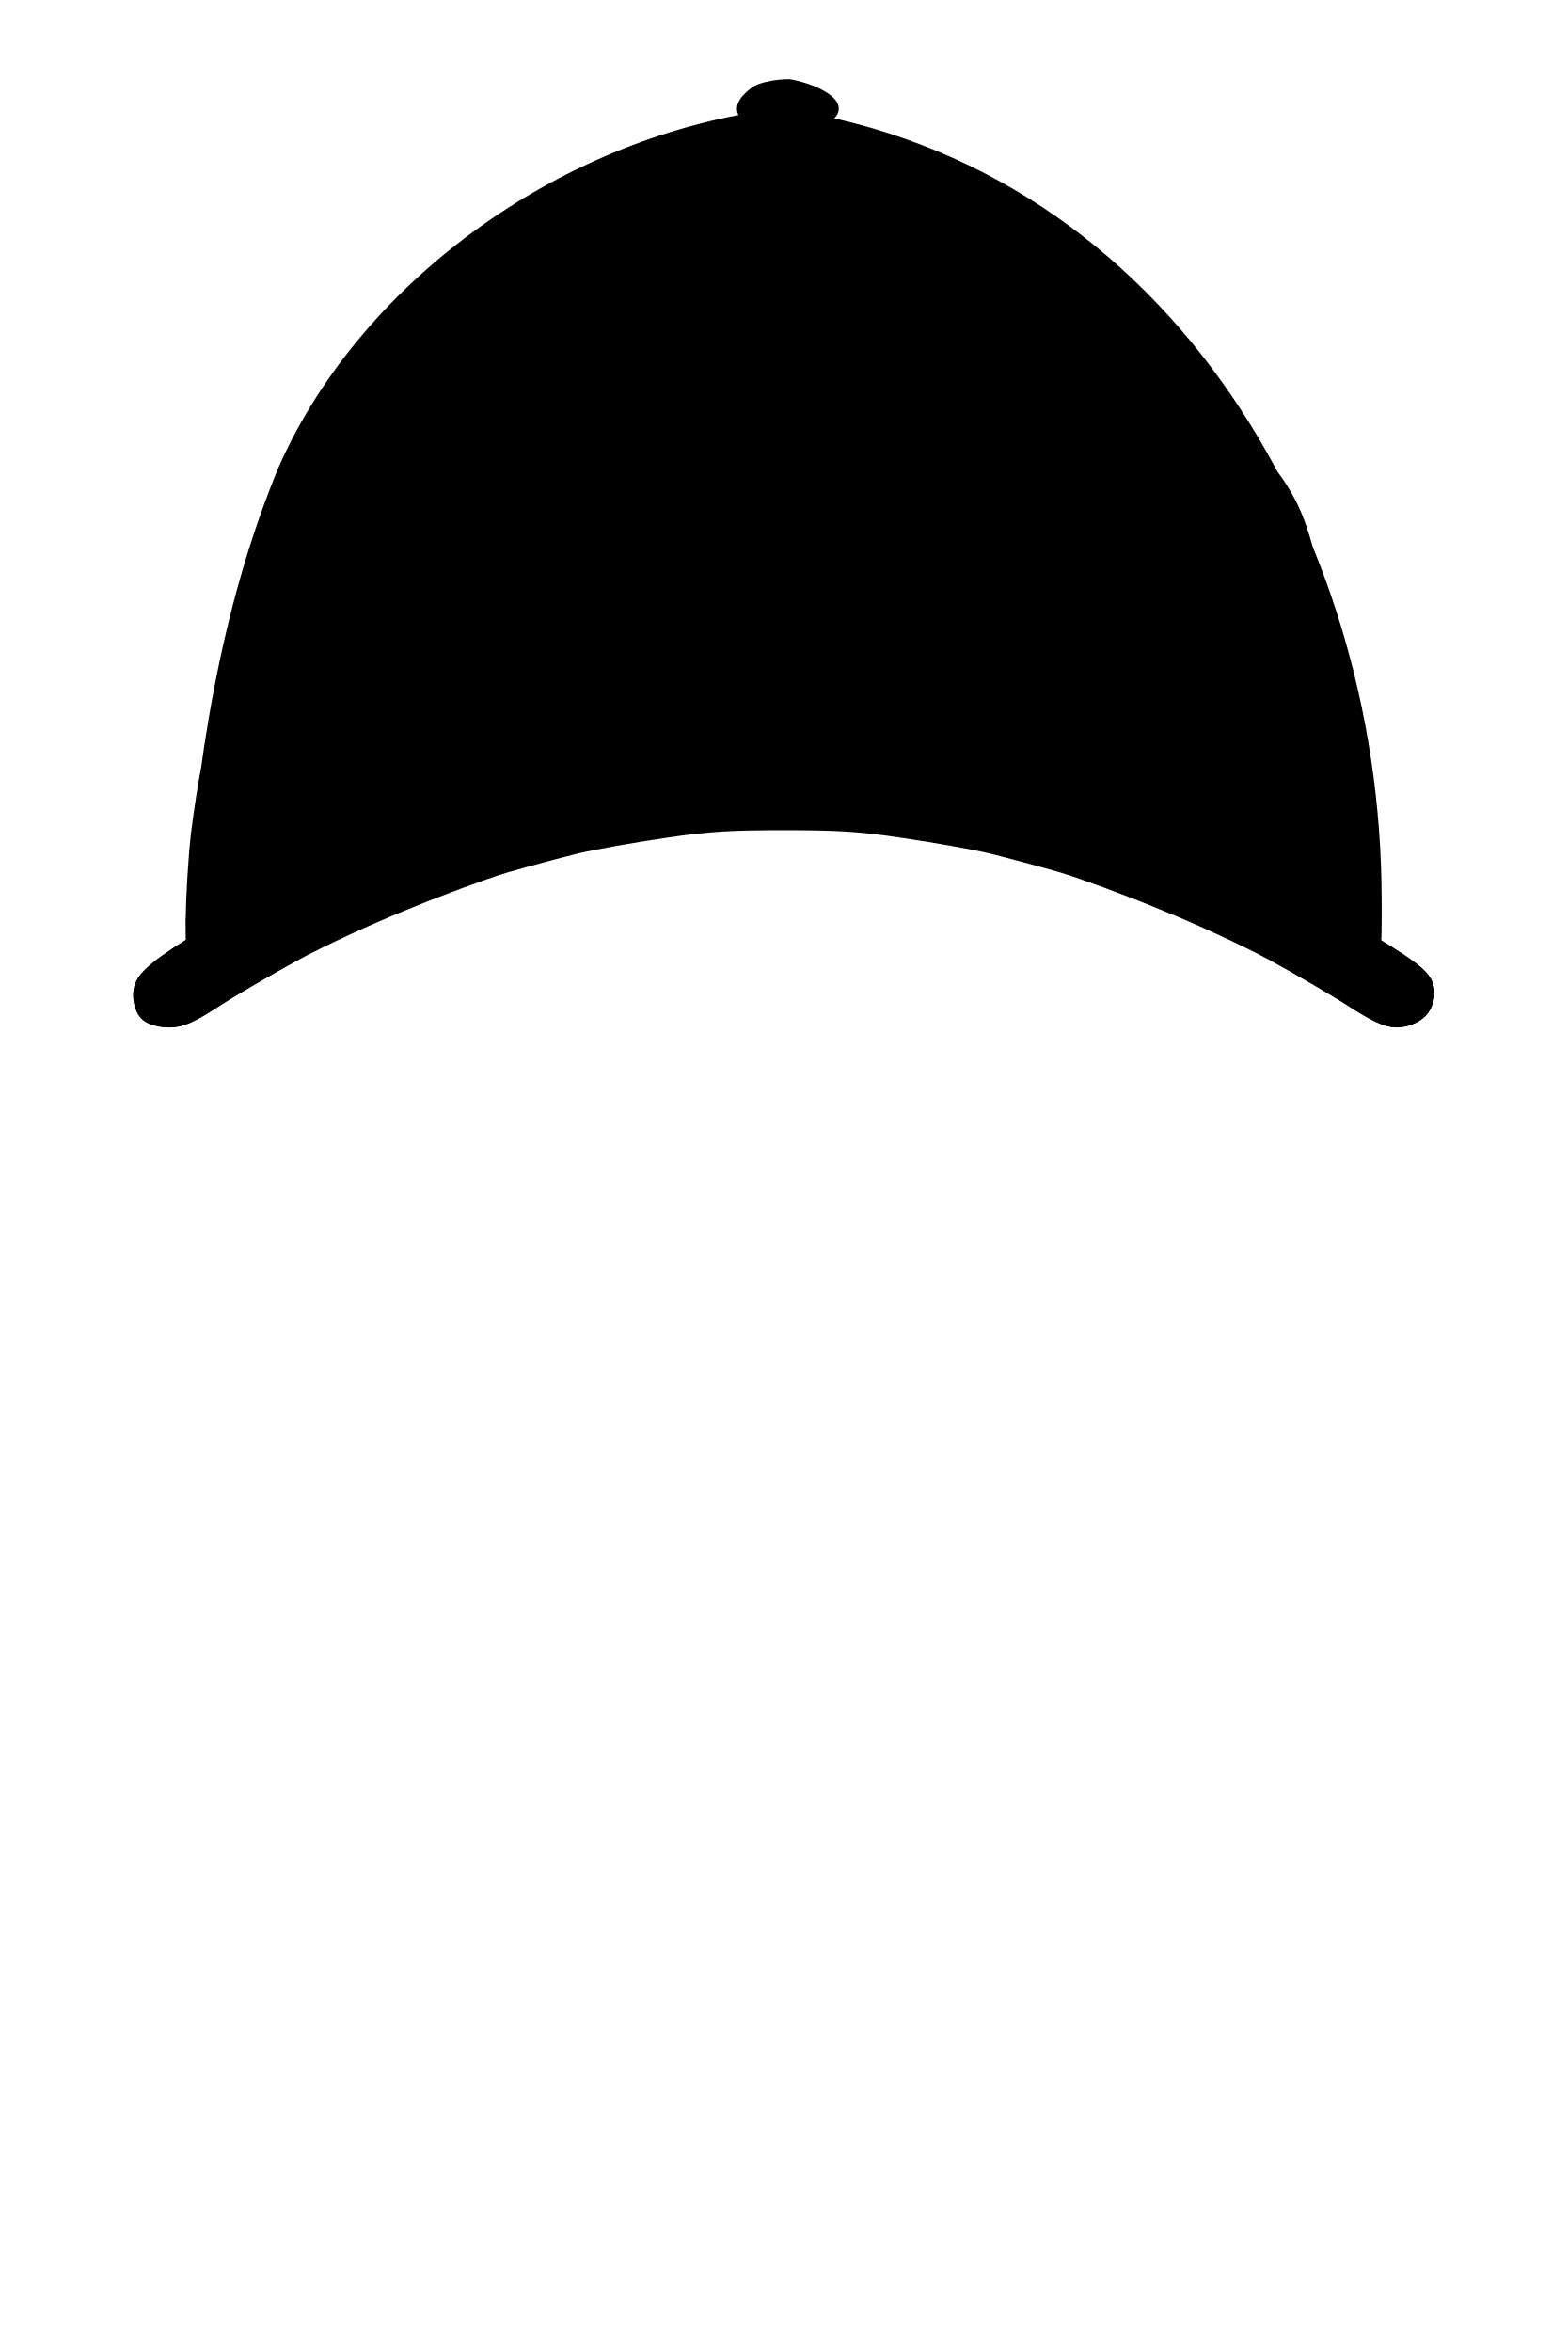
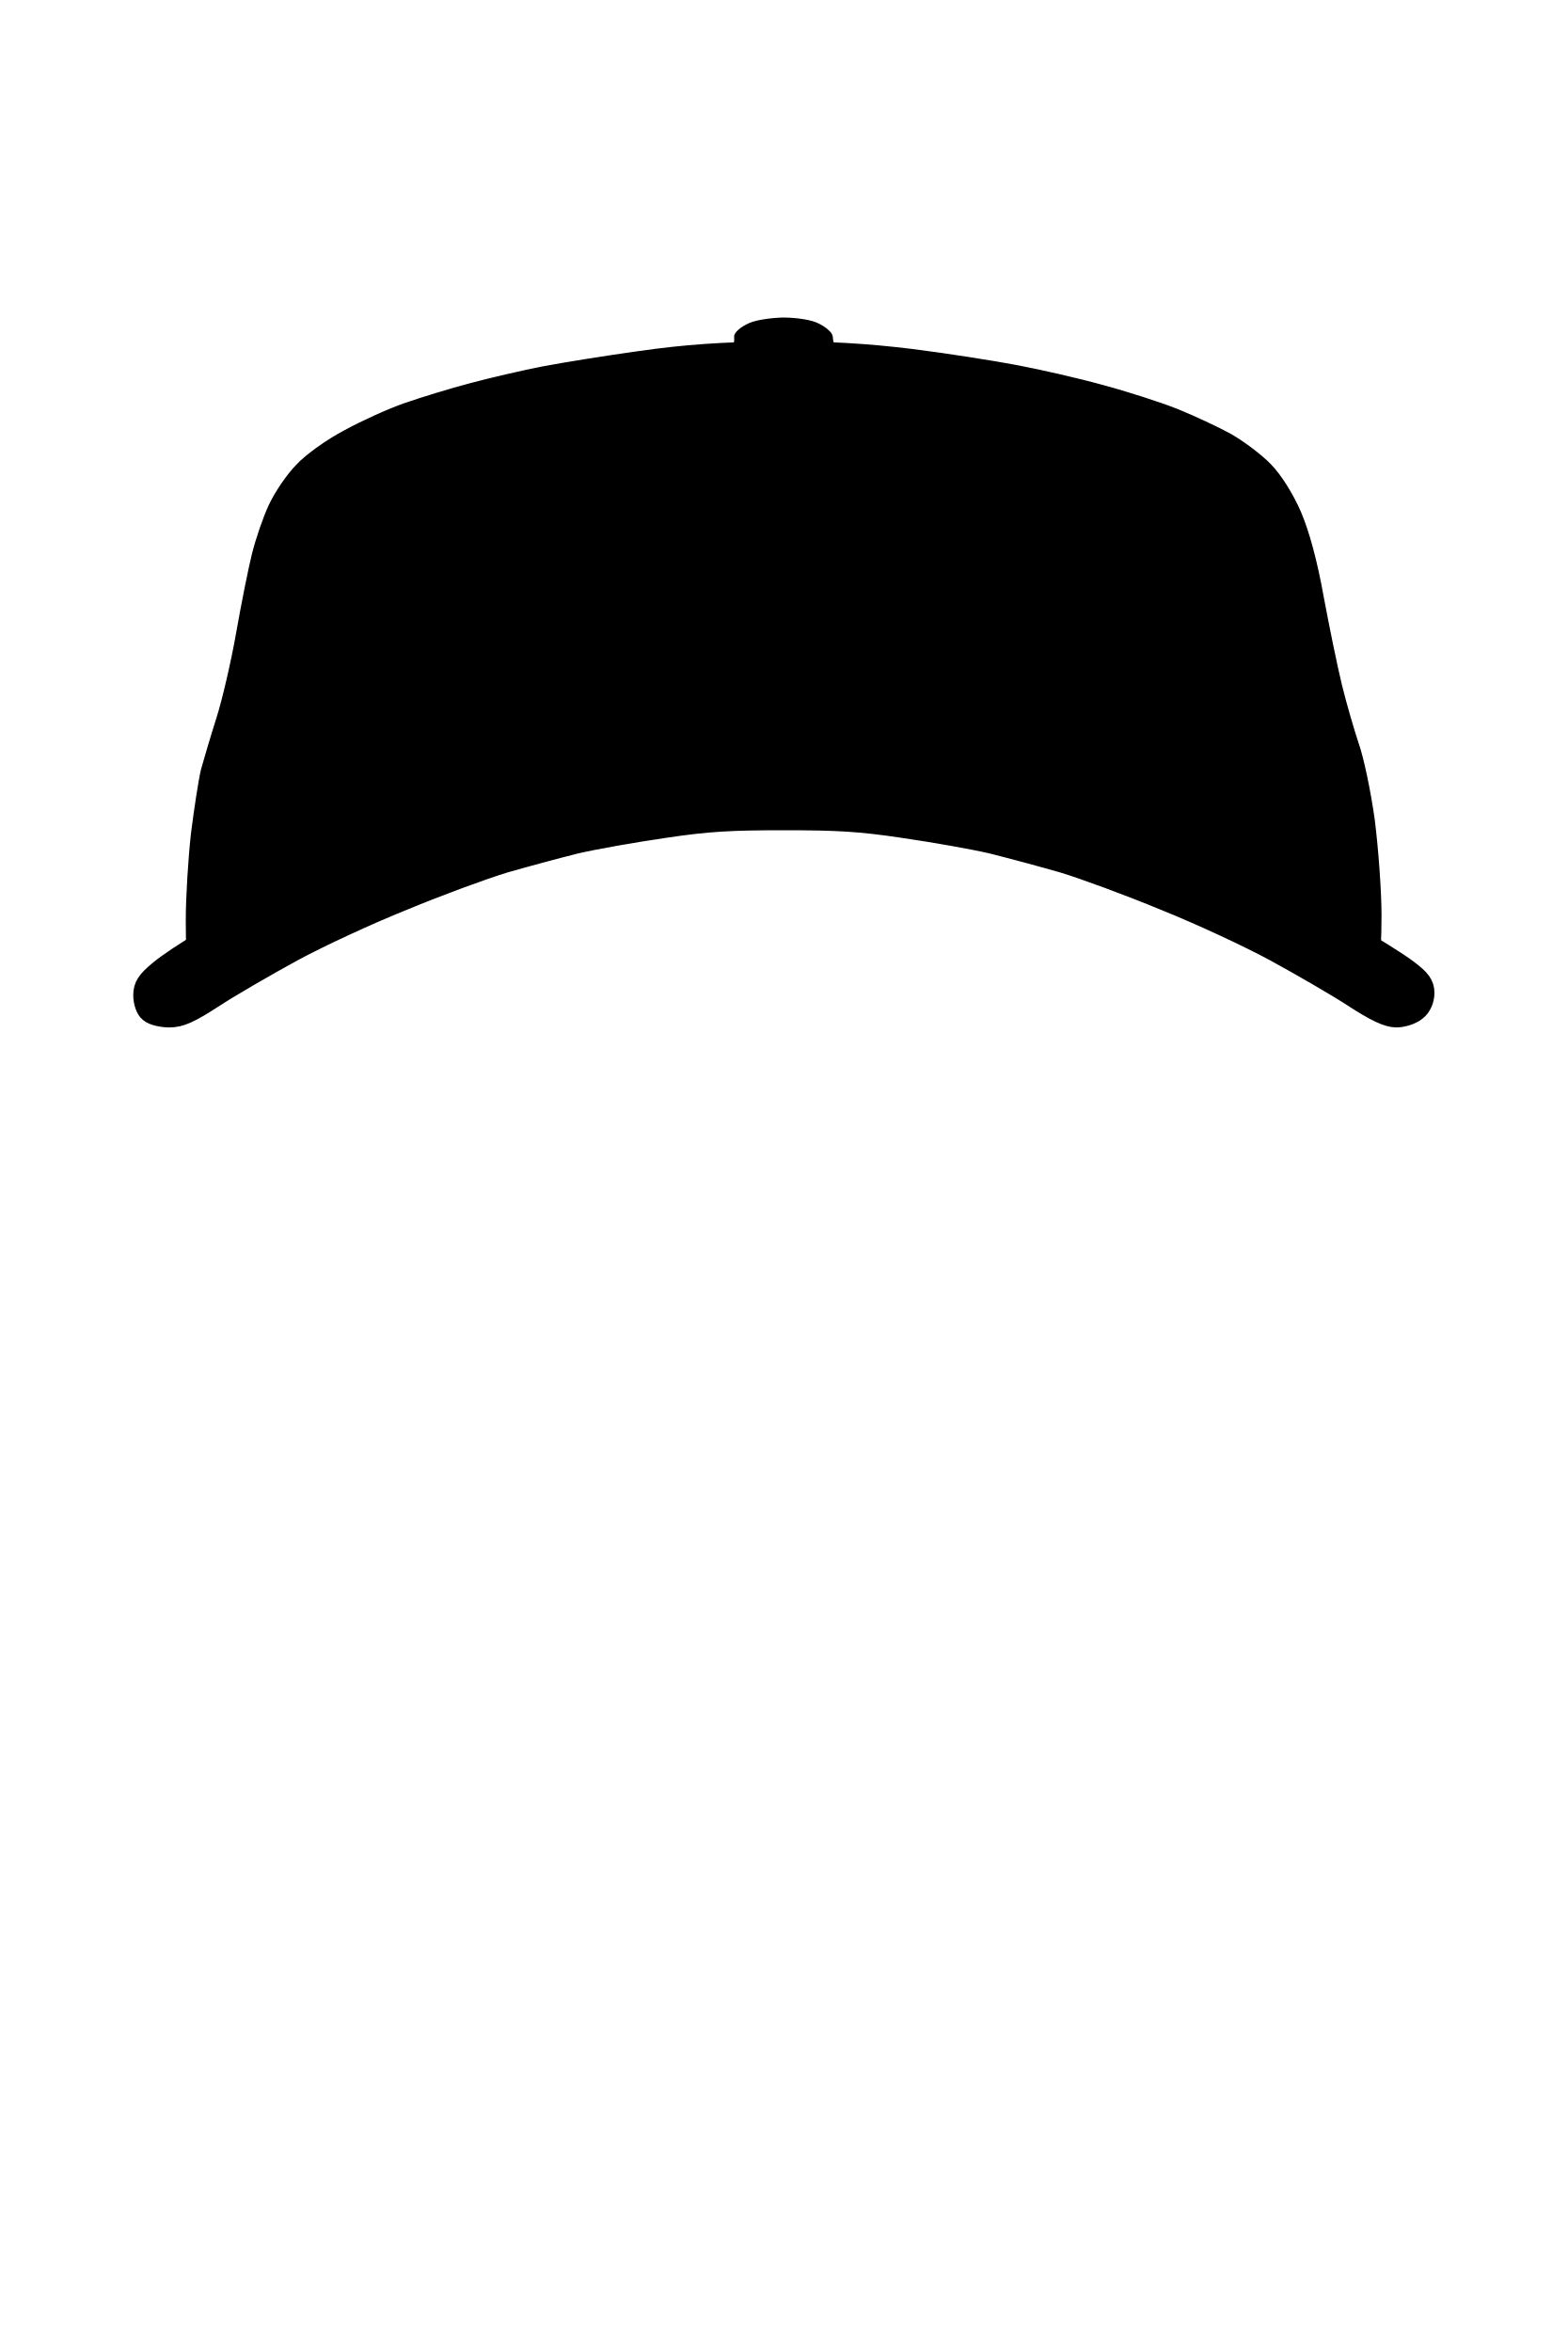
<svg xmlns="http://www.w3.org/2000/svg" version="1.2" viewBox="0 0 400 600" width="400" height="600">
-   <style type="text/css">
- 	.s0{stroke:#000000;stroke-width:2;}
- 	.s1{stroke:#000000;stroke-width:6;}
- 	.s2{stroke:#000000;stroke-width:4;}
- </style>
  <g id="hat3">
    <path id="hat-button" class="s0" d="m199.8 82c3.4 0 7.2 0.6 8.8 1.5c1.6 0.8 2.9 2 2.9 2.5c0 0.5 0.2 1.7 0.5 2.5c0.4 1.3-1.3 1.5-12 1.5c-10.7 0-12.4-0.2-12-1.5c0.3-0.8 0.4-1.9 0.3-2.5c-0.1-0.5 1.1-1.6 2.7-2.4c1.5-0.9 5.4-1.5 8.8-1.6z" fill="$[accent]" stroke="#000" stroke-width="2" />
    <path id="hat" d="m197.8 90.1c13.3-0.1 23 0.5 34.6 1.9c8.8 1.1 20.8 3 26.6 4.1c5.8 1.1 15.5 3.3 21.6 5c6 1.6 14.4 4.3 18.7 6c4.2 1.7 10.2 4.5 13.3 6.2c3.1 1.8 7.4 5 9.5 7.2c2.3 2.3 5.3 7.1 7.1 11.3c2 4.7 4 12 5.6 21c1.4 7.5 3.5 17.8 4.7 22.7c1.2 4.9 3.2 11.7 4.3 15c1.2 3.3 3 11.8 4 19c0.9 7.2 1.7 17.9 1.7 24c0 6.1-0.3 11.8-0.7 12.7c-0.6 1.5-1.1 1.4-4.9-1.1c-2.4-1.5-8.9-5.3-14.4-8.4c-5.6-3-16.4-8.3-24-11.7c-7.7-3.5-20.8-8.6-29.3-11.5c-8.4-3-21.8-6.7-29.7-8.4c-7.9-1.6-18.6-3.5-23.7-4.1c-5.2-0.5-15.4-1-22.8-1c-7.4 0-17.6 0.5-22.8 1c-5.1 0.6-15.8 2.5-23.7 4.1c-7.9 1.7-22 5.7-31.2 8.9c-9.2 3.2-22.4 8.3-29.2 11.5c-6.9 3.1-17.9 8.6-24.5 12.2c-6.6 3.6-13.2 7.4-14.6 8.4c-2.3 1.6-2.7 1.7-3.1 0.4c-0.3-0.8-0.5-6.1-0.5-11.7c0-5.7 0.6-15.5 1.3-21.8c0.8-6.3 1.9-13.5 2.5-16c0.7-2.5 2.4-8.3 3.9-13c1.5-4.7 3.8-14.6 5.1-22c1.3-7.4 3.1-16.4 4-20c0.9-3.6 2.7-8.9 4.1-11.9c1.4-3 4.3-7.3 6.5-9.5c2.1-2.3 7.3-6 11.5-8.2c4.2-2.3 10.8-5.3 14.8-6.7c4-1.4 11.5-3.7 16.8-5.1c5.3-1.4 13.5-3.3 18.2-4.2c4.7-0.9 15.8-2.7 24.5-3.9c11.2-1.6 21.1-2.3 34.2-2.4z" fill="$[secondary]" stroke="#000" stroke-width="6" />
    <path id="hatSides" d="m69.6 237.7c-6.6 3.6-13.2 7.4-14.7 8.4c-2.2 1.6-2.7 1.7-3.1 0.4c-0.2-0.8-0.4-6.1-0.4-11.7c-0.1-5.7 0.6-15.5 1.3-21.8c0.7-6.3 1.9-13.5 2.5-16c0.6-2.5 2.4-8.3 3.9-13c1.5-4.7 3.8-14.6 5.1-22c0 0 12 72.1 5.4 75.7zm267.2-75.7c1.3 7.4 3.6 17.3 5.1 22c1.5 4.7 3.2 10.5 3.9 13c0.6 2.5 1.7 9.7 2.5 16c0.7 6.3 1.3 16.1 1.3 21.8c0 5.6-0.2 10.9-0.5 11.7c-0.4 1.3-0.8 1.2-3.1-0.4c-1.4-1-8-4.8-14.6-8.4c-6.6-3.6 5.4-75.7 5.4-75.7z" fill="$[primary]" stroke="#000" stroke-width="4" />
    <path id="hatBrim" d="m196.2 197c9.2 0 20.8 0.3 25.9 0.7c5 0.4 13.6 1.5 19.1 2.4c5.6 1 14.4 2.8 19.7 4.1c5.3 1.3 13.7 3.7 18.7 5.2c5 1.6 14.7 5.1 21.6 7.9c6.8 2.7 17 7.3 22.5 10c5.6 2.8 14.9 7.9 20.6 11.2c5.8 3.4 12.4 7.5 14.6 9.2c3.2 2.4 4.1 3.6 4.1 5.6c0 1.6-0.7 3.3-1.9 4.2c-1.1 0.9-3.2 1.6-4.8 1.6c-2.1 0-5.1-1.4-10.8-5.1c-4.3-2.8-13.3-8-19.9-11.6c-6.6-3.6-19.3-9.5-28.3-13.1c-8.9-3.7-20.6-8-25.9-9.6c-5.2-1.5-13.4-3.7-18.2-4.9c-4.7-1.1-14.9-2.9-22.5-4c-11.3-1.7-17.1-2-30.7-2c-13.6 0-19.4 0.3-30.7 2c-7.6 1.1-17.8 2.9-22.5 4c-4.8 1.2-13 3.4-18.2 4.9c-5.3 1.6-17 5.9-25.9 9.6c-9 3.6-21.7 9.5-28.3 13.1c-6.6 3.6-15.6 8.8-19.9 11.6c-6.3 4.1-8.6 5.1-11.3 5.1c-1.8 0-4-0.5-4.8-1.2c-0.8-0.6-1.4-2.4-1.4-4c0-2.2 0.8-3.4 3.8-5.9c2.1-1.8 7.4-5.3 11.7-7.8c4.3-2.5 12.8-7.2 18.9-10.4c6.1-3.2 17.6-8.4 25.5-11.7c7.9-3.2 18.7-7.2 24-8.8c5.3-1.7 14.7-4.2 21.1-5.7c6.3-1.5 17.3-3.6 24.4-4.6c10.3-1.5 16.5-2 29.8-2z" fill="$[accent]" stroke="#000" stroke-width="6" />
  </g>
-   <g id="hat3">
-     <path id="hat-button" fill="$[accent]" class="s0" d="M201.4,21.2c5.4,0.9,13.3,4.3,11.3,7.6c-4,5.7-14,1.4-22,1.8c-1-1.1-4-3.2,1.8-7.5   C194,22,198,21.2,201.4,21.2z" />
-     <path fill="$[secondary]" id="hat" class="s1" d="M199.3,30.7C297,45,351,140,349.5,233.5c0,6.1-0.3,11.8-0.7,12.7c-0.6,1.5-1.1,1.4-4.9-1.1   C291,219,238,172,174,188c-38,10-71,30-105.4,49.6c-6.6,3.7-13.2,7.5-14.6,8.5c-2.3,1.6-2.7,1.7-3.1,0.4c-0.3-0.8-0.5-6.1-0.5-11.7   C53,196,59,156,74,120C95,73,146,37,199.3,30.7L199.3,30.7z" />
-     <path id="hatSides" fill="$[primary]" class="s2" d="M69.6,237.6c-6.6,3.7-13.2,7.5-14.7,8.5c-2.2,1.6-2.7,1.7-3.1,0.4c-0.2-0.8-0.4-6.1-0.4-11.7   C50,209,60,185,64,159C67,185,74,212,69.6,237.6L69.6,237.6z M336.7,159.7C341,185,351,209,349.6,234.8c0,5.6-0.2,10.9-0.5,11.7   c-0.4,1.3-0.8,1.2-3.1-0.4c-1.4-1-8-4.8-14.6-8.5C327,212,334,186,336.7,159.7L336.7,159.7z" />
-     <path fill="$[accent]" id="hatBrim" class="s1" d="M195.9,180.3C250,182,297,214,344.3,238.5c5.8,3.4,12.4,7.5,14.6,9.2c3.2,2.4,4.1,3.6,4.1,5.6   c0,1.6-0.7,3.3-1.9,4.2c-1.1,0.9-3.2,1.6-4.8,1.6c-2.1,0-5.1-1.4-10.8-5.1c-4.3-2.8-13.3-8-19.9-11.7C249,187,151,185,74.4,242.3   c-6.6,3.7-15.6,8.9-19.9,11.7c-6.3,4.1-8.6,5.1-11.3,5.1c-1.8,0-4-0.5-4.8-1.2c-0.8-0.6-1.4-2.4-1.4-4c0-2.2,0.8-3.4,3.8-5.9   c2.1-1.8,7.4-5.3,11.7-7.8C99,216,143,185,195.9,180.3L195.9,180.3z" />
-   </g>
</svg>
